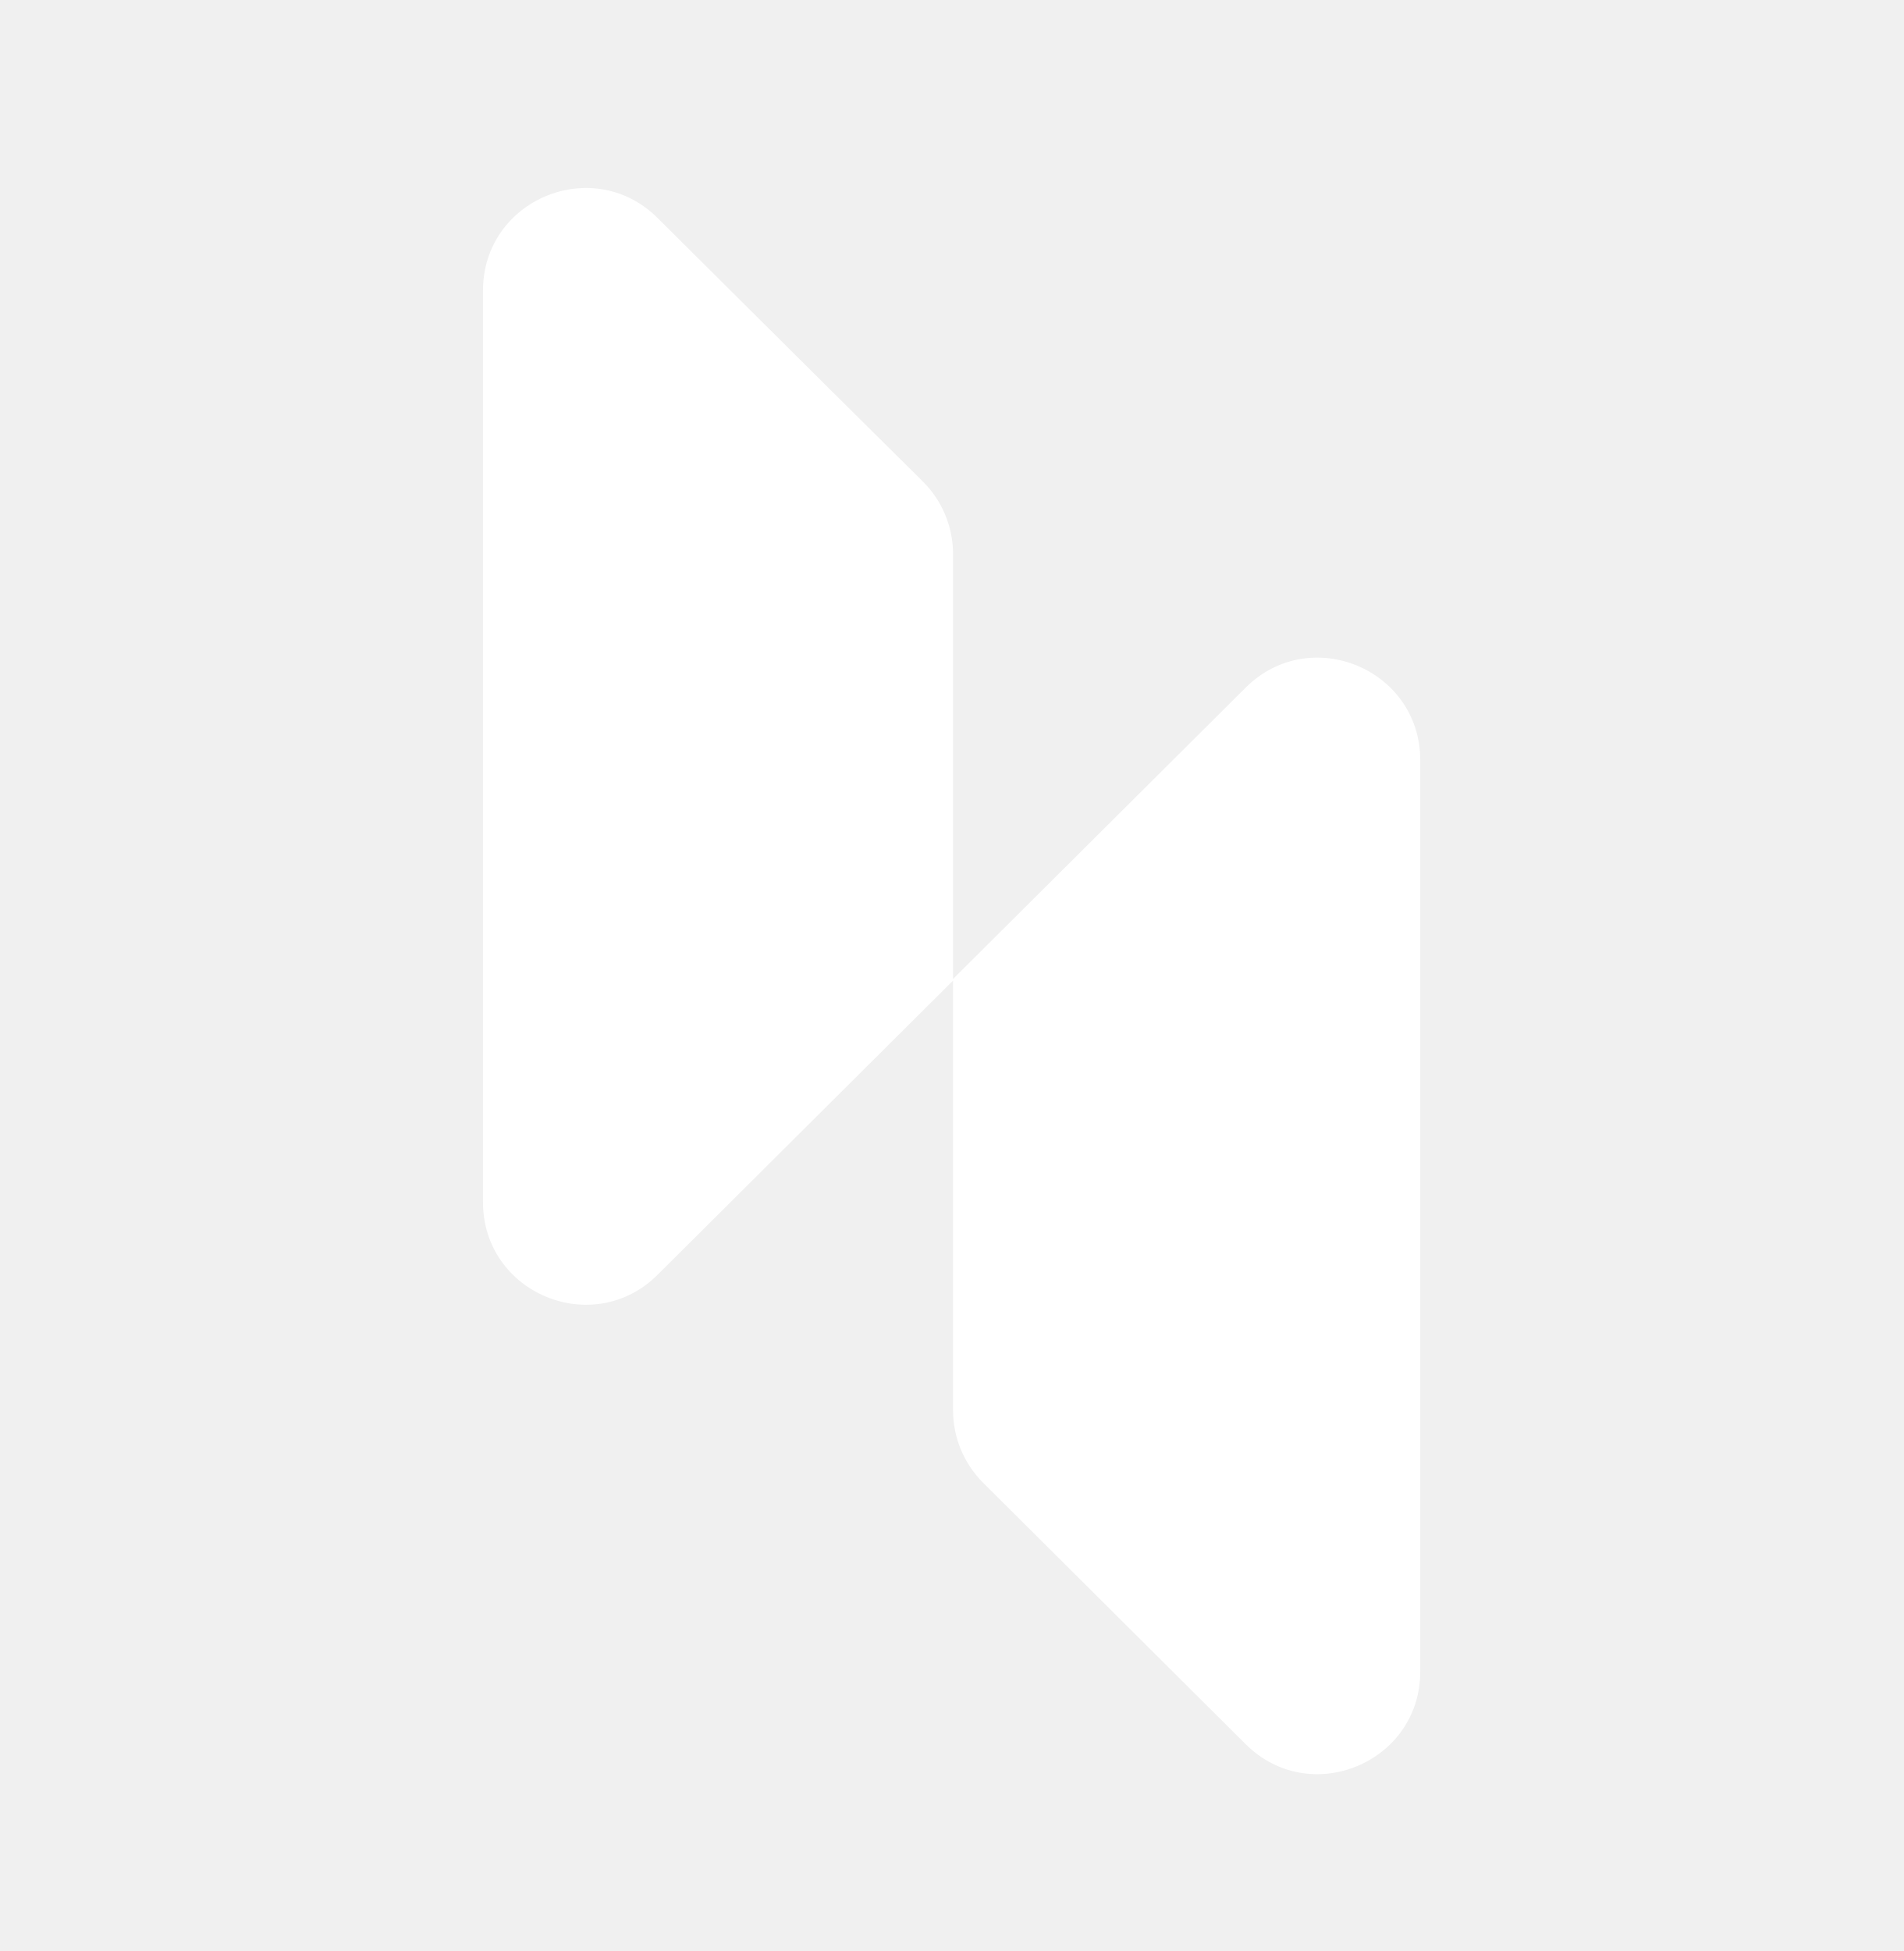
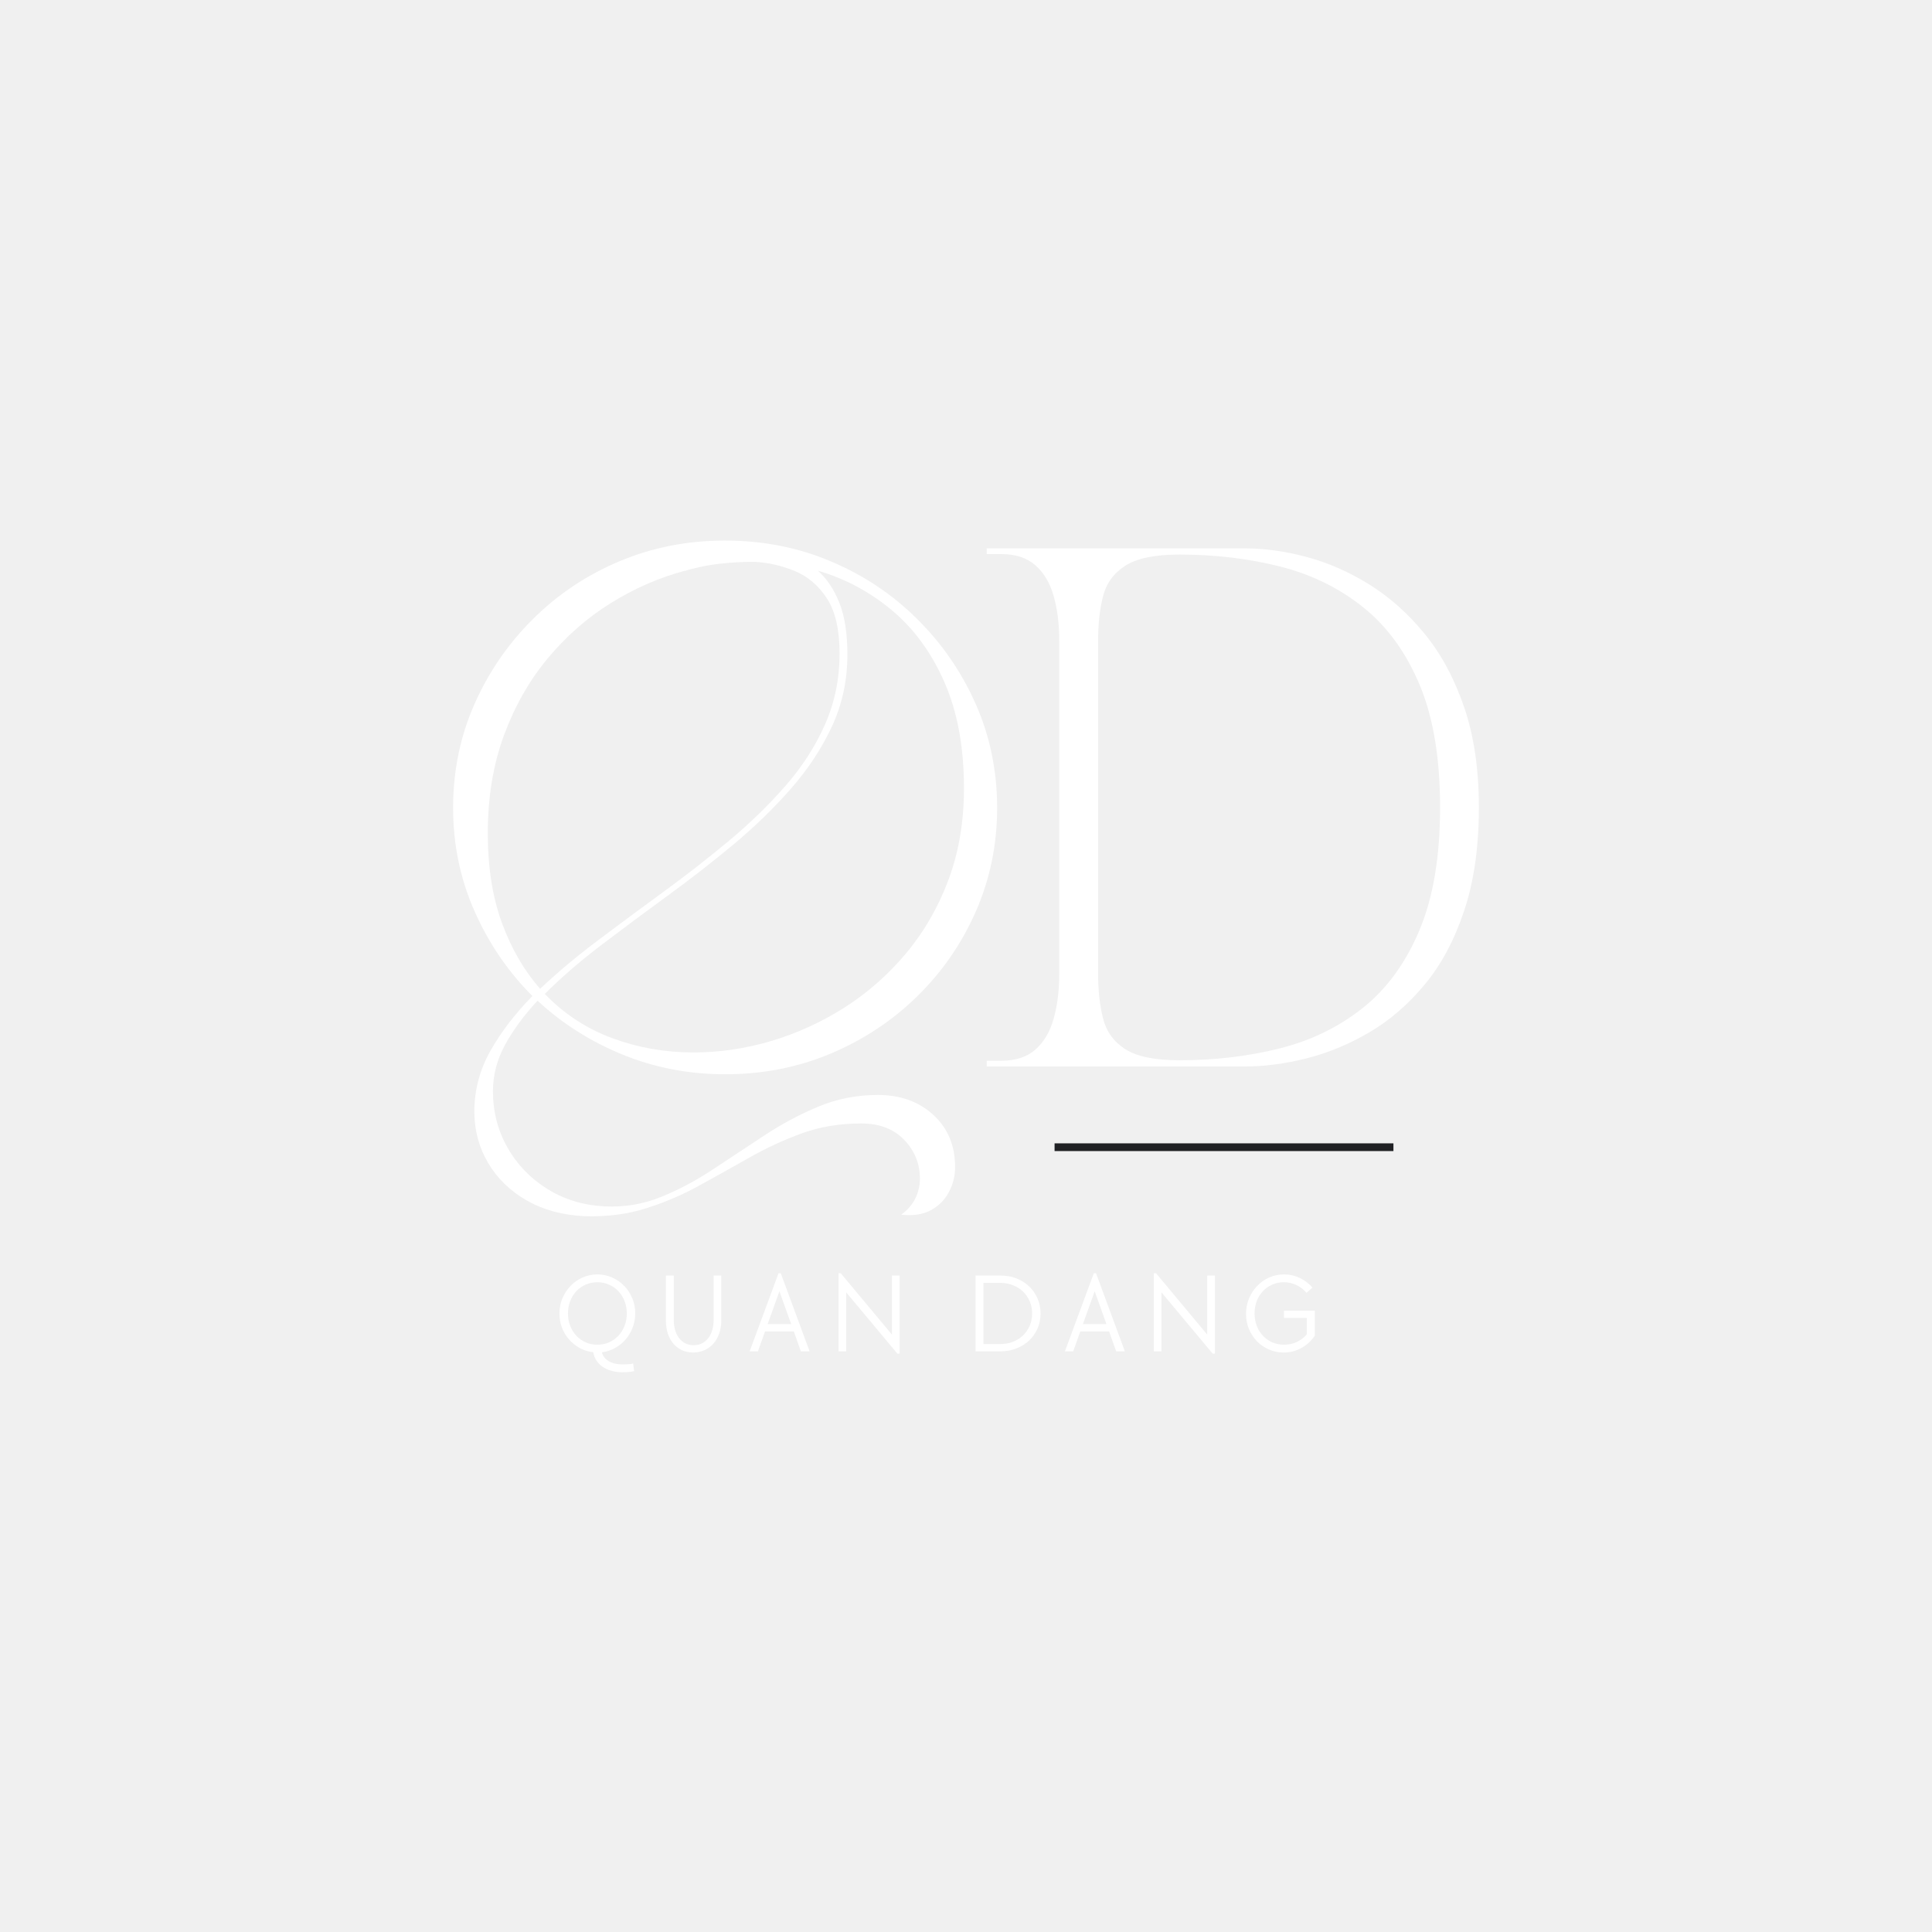
- <svg xmlns="http://www.w3.org/2000/svg" width="40" height="41" viewBox="0 0 40 41" fill="none">
-   <path fill-rule="evenodd" clip-rule="evenodd" d="M20.03 20.607L20.03 15.688L20.03 11.644C20.03 11.07 19.801 10.52 19.393 10.116L17.571 8.31L13.82 4.581C12.463 3.231 10.151 4.192 10.151 6.107L10.151 25.263C10.151 27.178 12.464 28.14 13.822 26.788L20.03 20.607ZM20.03 20.607L20.03 25.552L20.03 29.636C20.03 30.209 20.258 30.758 20.664 31.162L26.179 36.653C27.536 38.004 29.849 37.042 29.849 35.127V15.976C29.849 14.061 27.536 13.1 26.179 14.451L20.03 20.573L20.03 20.607Z" fill="white" />
+ <svg xmlns="http://www.w3.org/2000/svg" width="500" zoomAndPan="magnify" viewBox="0 0 375 375" height="500" preserveAspectRatio="xMidYMid meet" version="1.0">
+   <defs>
+     <g />
+   </defs>
+   <g fill="#ffffff" fill-opacity="1">
+     <g transform="translate(79.90032, 206.9992)">
+       <g>
+         <path d="M 23.438 -13.672 C 18.738 -18.367 15 -23.848 12.219 -30.109 C 9.438 -36.379 8.047 -43.07 8.047 -50.188 C 8.047 -57.352 9.422 -64.051 12.172 -70.281 C 14.922 -76.52 18.707 -82.035 23.531 -86.828 C 28.352 -91.629 33.945 -95.367 40.312 -98.047 C 46.688 -100.734 53.531 -102.078 60.844 -102.078 C 68.145 -102.078 74.977 -100.734 81.344 -98.047 C 87.719 -95.367 93.316 -91.629 98.141 -86.828 C 102.973 -82.035 106.766 -76.52 109.516 -70.281 C 112.266 -64.051 113.641 -57.352 113.641 -50.188 C 113.641 -43.07 112.266 -36.379 109.516 -30.109 C 106.766 -23.848 102.973 -18.352 98.141 -13.625 C 93.316 -8.895 87.719 -5.188 81.344 -2.5 C 74.977 0.176 68.145 1.516 60.844 1.516 C 53.801 1.516 47.16 0.238 40.922 -2.312 C 34.691 -4.863 29.195 -8.348 24.438 -12.766 C 21.82 -9.953 19.723 -7.102 18.141 -4.219 C 16.566 -1.344 15.781 1.672 15.781 4.828 C 15.781 8.785 16.719 12.422 18.594 15.734 C 20.477 19.055 23.062 21.738 26.344 23.781 C 29.633 25.82 33.32 26.945 37.406 27.156 C 41.227 27.352 44.879 26.75 48.359 25.344 C 51.848 23.938 55.234 22.141 58.516 19.953 C 61.805 17.773 65.129 15.582 68.484 13.375 C 71.836 11.164 75.32 9.305 78.938 7.797 C 82.562 6.285 86.414 5.531 90.5 5.531 C 94.863 5.531 98.453 6.82 101.266 9.406 C 104.078 11.988 105.484 15.359 105.484 19.516 C 105.484 21.254 105.082 22.879 104.281 24.391 C 103.477 25.898 102.305 27.07 100.766 27.906 C 99.223 28.738 97.312 29.023 95.031 28.766 C 96.301 27.828 97.223 26.754 97.797 25.547 C 98.367 24.336 98.656 23.098 98.656 21.828 C 98.656 18.867 97.629 16.332 95.578 14.219 C 93.535 12.113 90.77 11.062 87.281 11.062 C 83.125 11.062 79.285 11.695 75.766 12.969 C 72.254 14.25 68.867 15.812 65.609 17.656 C 62.359 19.5 59.094 21.32 55.812 23.125 C 52.531 24.938 49.078 26.41 45.453 27.547 C 41.836 28.691 37.883 29.195 33.594 29.062 C 29.301 28.863 25.547 27.844 22.328 26 C 19.109 24.156 16.609 21.723 14.828 18.703 C 13.055 15.68 12.172 12.363 12.172 8.75 C 12.172 4.594 13.207 0.672 15.281 -3.016 C 17.363 -6.703 20.082 -10.254 23.438 -13.672 Z M 107.203 -54 C 107.203 -61.977 105.941 -68.832 103.422 -74.562 C 100.91 -80.301 97.508 -84.961 93.219 -88.547 C 88.926 -92.129 84.133 -94.691 78.844 -96.234 C 80.582 -94.691 81.973 -92.613 83.016 -90 C 84.055 -87.383 84.578 -84.035 84.578 -79.953 C 84.578 -74.984 83.586 -70.352 81.609 -66.062 C 79.629 -61.781 76.961 -57.727 73.609 -53.906 C 70.254 -50.082 66.5 -46.441 62.344 -42.984 C 58.188 -39.535 53.895 -36.203 49.469 -32.984 C 45.051 -29.766 40.797 -26.598 36.703 -23.484 C 32.617 -20.367 29 -17.234 25.844 -14.078 C 29.594 -10.191 33.961 -7.328 38.953 -5.484 C 43.953 -3.641 49.203 -2.719 54.703 -2.719 C 59.734 -2.719 64.742 -3.453 69.734 -4.922 C 74.734 -6.398 79.477 -8.562 83.969 -11.406 C 88.457 -14.258 92.445 -17.766 95.938 -21.922 C 99.426 -26.078 102.176 -30.836 104.188 -36.203 C 106.195 -41.566 107.203 -47.5 107.203 -54 Z M 24.938 -15.078 C 28.352 -18.297 32.141 -21.461 36.297 -24.578 C 40.453 -27.703 44.707 -30.852 49.062 -34.031 C 53.426 -37.219 57.617 -40.488 61.641 -43.844 C 65.66 -47.195 69.297 -50.734 72.547 -54.453 C 75.805 -58.172 78.375 -62.16 80.25 -66.422 C 82.125 -70.68 83.062 -75.254 83.062 -80.141 C 83.062 -84.773 82.238 -88.348 80.594 -90.859 C 78.957 -93.367 76.863 -95.145 74.312 -96.188 C 71.77 -97.227 69.156 -97.816 66.469 -97.953 C 64.457 -97.953 62.43 -97.848 60.391 -97.641 C 58.348 -97.441 56.316 -97.078 54.297 -96.547 C 53.898 -96.473 53.582 -96.383 53.344 -96.281 C 53.113 -96.188 53 -96.141 53 -96.141 L 53.094 -96.234 C 48.07 -94.898 43.266 -92.805 38.672 -89.953 C 34.078 -87.098 29.984 -83.508 26.391 -79.188 C 22.805 -74.863 19.973 -69.867 17.891 -64.203 C 15.816 -58.547 14.781 -52.227 14.781 -45.25 C 14.781 -38.613 15.703 -32.797 17.547 -27.797 C 19.391 -22.805 21.852 -18.566 24.938 -15.078 Z M 24.938 -15.078 " />
+       </g>
+     </g>
+   </g>
+   <g fill="#ffffff" fill-opacity="1">
+     <g transform="translate(188.5018, 206.9992)">
+       <g>
+         <path d="M 3.016 -99.453 L 3.016 -100.562 L 53.203 -100.562 C 56.953 -100.562 60.906 -100.008 65.062 -98.906 C 69.219 -97.801 73.273 -96.023 77.234 -93.578 C 81.191 -91.129 84.773 -87.941 87.984 -84.016 C 91.203 -80.098 93.766 -75.352 95.672 -69.781 C 97.586 -64.219 98.547 -57.719 98.547 -50.281 C 98.547 -42.57 97.586 -35.867 95.672 -30.172 C 93.766 -24.473 91.203 -19.695 87.984 -15.844 C 84.773 -11.988 81.191 -8.906 77.234 -6.594 C 73.273 -4.281 69.219 -2.602 65.062 -1.562 C 60.906 -0.52 56.953 0 53.203 0 L 3.016 0 L 3.016 -1.109 L 5.828 -1.109 C 8.648 -1.109 10.879 -1.844 12.516 -3.312 C 14.16 -4.789 15.332 -6.801 16.031 -9.344 C 16.738 -11.895 17.094 -14.75 17.094 -17.906 L 17.094 -82.656 C 17.094 -85.875 16.738 -88.738 16.031 -91.25 C 15.332 -93.77 14.16 -95.766 12.516 -97.234 C 10.879 -98.711 8.648 -99.453 5.828 -99.453 Z M 24.641 -82.656 L 24.641 -17.906 C 24.641 -14.75 24.957 -11.895 25.594 -9.344 C 26.227 -6.801 27.664 -4.805 29.906 -3.359 C 32.156 -1.922 35.66 -1.203 40.422 -1.203 C 47.328 -1.203 53.832 -1.973 59.938 -3.516 C 66.039 -5.055 71.422 -7.688 76.078 -11.406 C 80.734 -15.133 84.383 -20.164 87.031 -26.5 C 89.688 -32.832 91.016 -40.758 91.016 -50.281 C 91.016 -59.863 89.688 -67.805 87.031 -74.109 C 84.383 -80.41 80.734 -85.422 76.078 -89.141 C 71.422 -92.867 66.039 -95.504 59.938 -97.047 C 53.832 -98.586 47.328 -99.359 40.422 -99.359 C 35.66 -99.359 32.156 -98.633 29.906 -97.188 C 27.664 -95.75 26.227 -93.77 25.594 -91.25 C 24.957 -88.738 24.641 -85.875 24.641 -82.656 Z M 24.641 -82.656 " />
+       </g>
+     </g>
+   </g>
+   <g fill="#ffffff" fill-opacity="1">
+     <g transform="translate(107.491, 262.3012)">
+       <g>
+         <path d="M 8.453 -1.297 C 9.266 -1.297 10.02 -1.445 10.719 -1.75 C 11.426 -2.062 12.031 -2.488 12.531 -3.031 C 13.039 -3.57 13.441 -4.211 13.734 -4.953 C 14.023 -5.691 14.172 -6.492 14.172 -7.359 C 14.172 -8.223 14.023 -9.023 13.734 -9.766 C 13.441 -10.504 13.039 -11.145 12.531 -11.688 C 12.031 -12.227 11.426 -12.648 10.719 -12.953 C 10.02 -13.266 9.266 -13.422 8.453 -13.422 C 7.641 -13.422 6.883 -13.266 6.188 -12.953 C 5.488 -12.648 4.883 -12.227 4.375 -11.688 C 3.875 -11.145 3.477 -10.504 3.188 -9.766 C 2.895 -9.023 2.75 -8.223 2.75 -7.359 C 2.75 -6.492 2.895 -5.691 3.188 -4.953 C 3.477 -4.211 3.875 -3.57 4.375 -3.031 C 4.883 -2.488 5.488 -2.062 6.188 -1.75 C 6.883 -1.445 7.641 -1.297 8.453 -1.297 Z M 13.203 4.047 C 12.453 4.047 11.754 3.945 11.109 3.75 C 10.473 3.562 9.91 3.297 9.422 2.953 C 8.941 2.617 8.551 2.211 8.25 1.734 C 7.945 1.266 7.754 0.742 7.672 0.172 C 6.742 0.066 5.879 -0.195 5.078 -0.625 C 4.285 -1.062 3.594 -1.609 3 -2.266 C 2.406 -2.93 1.938 -3.703 1.594 -4.578 C 1.258 -5.453 1.094 -6.379 1.094 -7.359 C 1.094 -8.398 1.285 -9.379 1.672 -10.297 C 2.066 -11.223 2.598 -12.031 3.266 -12.719 C 3.93 -13.406 4.707 -13.945 5.594 -14.344 C 6.488 -14.738 7.441 -14.938 8.453 -14.938 C 9.461 -14.938 10.414 -14.738 11.312 -14.344 C 12.207 -13.945 12.988 -13.406 13.656 -12.719 C 14.32 -12.039 14.848 -11.238 15.234 -10.312 C 15.617 -9.395 15.812 -8.414 15.812 -7.375 C 15.812 -6.414 15.645 -5.504 15.312 -4.641 C 14.988 -3.773 14.535 -3.004 13.953 -2.328 C 13.367 -1.648 12.68 -1.094 11.891 -0.656 C 11.109 -0.219 10.258 0.055 9.344 0.172 C 9.5 0.891 9.938 1.461 10.656 1.891 C 11.375 2.316 12.273 2.531 13.359 2.531 C 13.754 2.531 14.078 2.52 14.328 2.5 C 14.586 2.488 14.797 2.473 14.953 2.453 C 15.109 2.43 15.219 2.406 15.281 2.375 C 15.344 2.352 15.383 2.344 15.406 2.344 L 15.594 3.844 C 15.551 3.852 15.336 3.891 14.953 3.953 C 14.578 4.016 13.992 4.047 13.203 4.047 Z M 13.203 4.047 " />
+       </g>
+     </g>
+   </g>
+   <g fill="#ffffff" fill-opacity="1">
+     <g transform="translate(127.3767, 262.3012)">
+       <g>
+         <path d="M 7.156 0.219 C 6.363 0.219 5.641 0.066 4.984 -0.234 C 4.336 -0.535 3.785 -0.957 3.328 -1.5 C 2.867 -2.039 2.508 -2.691 2.25 -3.453 C 2 -4.211 1.875 -5.051 1.875 -5.969 L 1.875 -14.719 L 3.406 -14.719 L 3.406 -6.109 C 3.406 -5.379 3.492 -4.707 3.672 -4.094 C 3.859 -3.488 4.117 -2.973 4.453 -2.547 C 4.797 -2.117 5.203 -1.785 5.672 -1.547 C 6.148 -1.316 6.68 -1.203 7.266 -1.203 C 7.859 -1.203 8.391 -1.316 8.859 -1.547 C 9.336 -1.785 9.742 -2.117 10.078 -2.547 C 10.422 -2.973 10.68 -3.488 10.859 -4.094 C 11.047 -4.707 11.141 -5.379 11.141 -6.109 L 11.141 -14.719 L 12.625 -14.719 L 12.625 -5.969 C 12.625 -5.051 12.488 -4.211 12.219 -3.453 C 11.945 -2.691 11.57 -2.039 11.094 -1.5 C 10.613 -0.957 10.035 -0.535 9.359 -0.234 C 8.68 0.066 7.945 0.219 7.156 0.219 Z M 7.156 0.219 " />
+       </g>
+     </g>
+   </g>
+   <g fill="#ffffff" fill-opacity="1">
+     <g transform="translate(144.8454, 262.3012)">
+       <g>
+         <path d="M 6.266 -15.156 L 6.703 -15.156 L 12.297 0 L 10.609 0 L 9.234 -3.859 L 3.641 -3.859 L 2.266 0 L 0.656 0 Z M 8.719 -5.297 L 6.438 -11.672 L 4.156 -5.297 Z M 8.719 -5.297 " />
+       </g>
+     </g>
+   </g>
+   <g fill="#ffffff" fill-opacity="1">
+     <g transform="translate(160.7761, 262.3012)">
+       <g>
+         <path d="M 3.469 -11.453 L 3.469 0 L 1.984 0 L 1.984 -15.156 L 2.422 -15.156 L 12.344 -3.266 L 12.344 -14.719 L 13.844 -14.719 L 13.844 0.438 L 13.406 0.438 Z M 3.469 -11.453 " />
+       </g>
+     </g>
+   </g>
+   <g fill="#ffffff" fill-opacity="1">
+     <g transform="translate(179.5632, 262.3012)">
+       <g />
+     </g>
+   </g>
+   <g fill="#ffffff" fill-opacity="1">
+     <g transform="translate(187.3639, 262.3012)">
+       <g>
+         <path d="M 1.984 -14.719 L 6.781 -14.719 C 7.914 -14.719 8.957 -14.535 9.906 -14.172 C 10.852 -13.805 11.676 -13.289 12.375 -12.625 C 13.07 -11.969 13.617 -11.188 14.016 -10.281 C 14.41 -9.383 14.609 -8.41 14.609 -7.359 C 14.609 -6.305 14.41 -5.328 14.016 -4.422 C 13.617 -3.523 13.07 -2.75 12.375 -2.094 C 11.676 -1.445 10.852 -0.938 9.906 -0.562 C 8.957 -0.188 7.914 0 6.781 0 L 1.984 0 Z M 6.766 -1.422 C 7.66 -1.422 8.488 -1.566 9.25 -1.859 C 10.008 -2.16 10.66 -2.57 11.203 -3.094 C 11.754 -3.625 12.188 -4.25 12.5 -4.969 C 12.812 -5.695 12.969 -6.492 12.969 -7.359 C 12.969 -8.223 12.812 -9.016 12.5 -9.734 C 12.188 -10.461 11.754 -11.086 11.203 -11.609 C 10.66 -12.141 10.008 -12.551 9.25 -12.844 C 8.488 -13.145 7.66 -13.297 6.766 -13.297 L 3.516 -13.297 L 3.516 -1.422 Z M 6.766 -1.422 " />
+       </g>
+     </g>
+   </g>
+   <g fill="#ffffff" fill-opacity="1">
+     <g transform="translate(206.0411, 262.3012)">
+       <g>
+         <path d="M 6.266 -15.156 L 6.703 -15.156 L 12.297 0 L 10.609 0 L 9.234 -3.859 L 3.641 -3.859 L 2.266 0 L 0.656 0 Z M 8.719 -5.297 L 6.438 -11.672 L 4.156 -5.297 Z M 8.719 -5.297 " />
+       </g>
+     </g>
+   </g>
+   <g fill="#ffffff" fill-opacity="1">
+     <g transform="translate(221.9718, 262.3012)">
+       <g>
+         <path d="M 3.469 -11.453 L 3.469 0 L 1.984 0 L 1.984 -15.156 L 2.422 -15.156 L 12.344 -3.266 L 12.344 -14.719 L 13.844 -14.719 L 13.844 0.438 L 13.406 0.438 Z M 3.469 -11.453 " />
+       </g>
+     </g>
+   </g>
+   <g fill="#ffffff" fill-opacity="1">
+     <g transform="translate(240.7589, 262.3012)">
+       <g>
+         <path d="M 8.391 0.219 C 7.379 0.219 6.43 0.023 5.547 -0.359 C 4.66 -0.742 3.883 -1.273 3.219 -1.953 C 2.562 -2.641 2.039 -3.438 1.656 -4.344 C 1.281 -5.258 1.094 -6.242 1.094 -7.297 C 1.094 -8.348 1.285 -9.336 1.672 -10.266 C 2.066 -11.203 2.598 -12.016 3.266 -12.703 C 3.93 -13.398 4.707 -13.945 5.594 -14.344 C 6.488 -14.738 7.441 -14.938 8.453 -14.938 C 9.555 -14.938 10.582 -14.707 11.531 -14.25 C 12.488 -13.789 13.312 -13.164 14 -12.375 L 12.828 -11.375 C 12.254 -12.039 11.586 -12.547 10.828 -12.891 C 10.078 -13.242 9.281 -13.422 8.438 -13.422 C 7.613 -13.422 6.859 -13.266 6.172 -12.953 C 5.484 -12.648 4.883 -12.227 4.375 -11.688 C 3.863 -11.145 3.461 -10.504 3.172 -9.766 C 2.891 -9.023 2.75 -8.223 2.75 -7.359 C 2.75 -6.492 2.891 -5.691 3.172 -4.953 C 3.461 -4.211 3.863 -3.57 4.375 -3.031 C 4.883 -2.488 5.488 -2.062 6.188 -1.75 C 6.895 -1.445 7.66 -1.297 8.484 -1.297 C 9.398 -1.297 10.234 -1.477 10.984 -1.844 C 11.742 -2.207 12.379 -2.695 12.891 -3.312 L 12.891 -6.484 L 8.453 -6.484 L 8.453 -7.906 L 14.438 -7.906 L 14.438 -3.031 C 13.719 -1.988 12.832 -1.188 11.781 -0.625 C 10.738 -0.062 9.609 0.219 8.391 0.219 Z M 8.391 0.219 " />
+       </g>
+     </g>
+   </g>
+   <path stroke-linecap="butt" transform="matrix(0.75, 0, 0, 0.75, 204.6914, 221.922)" fill="none" stroke-linejoin="miter" d="M -0 1 L 87.698 1 " stroke="#202124" stroke-width="2" stroke-opacity="1" stroke-miterlimit="4" />
</svg>
